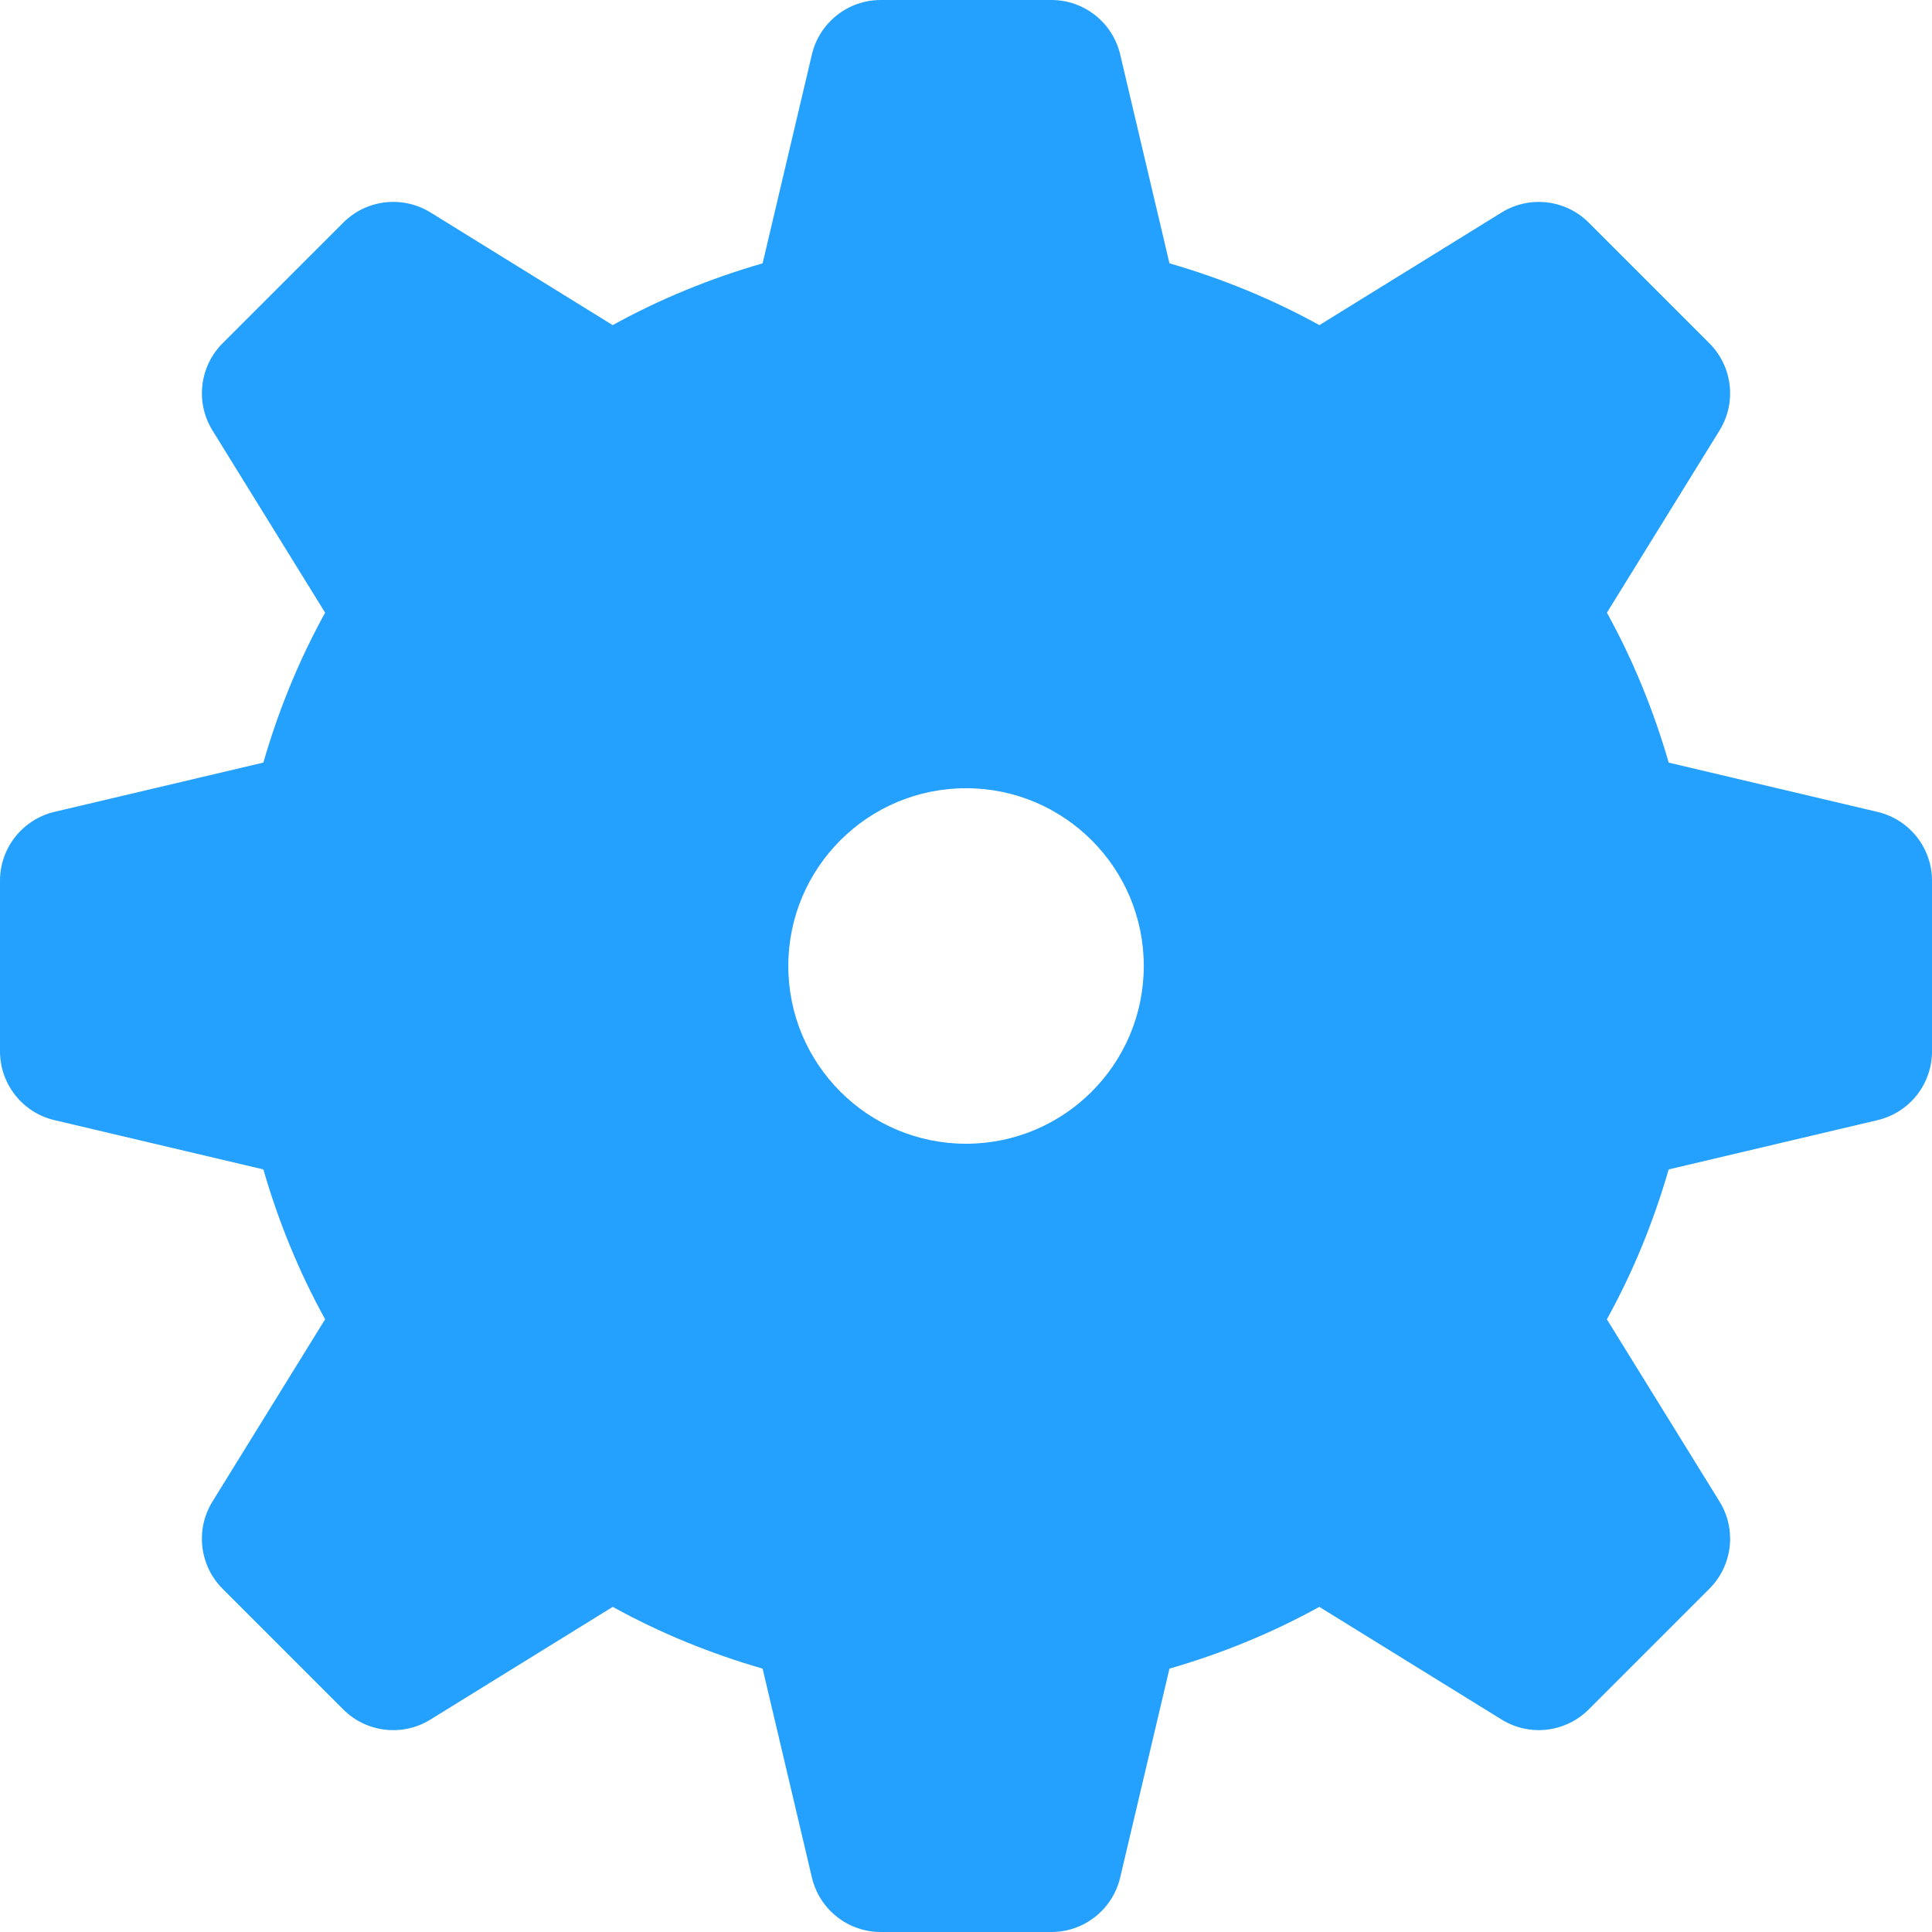
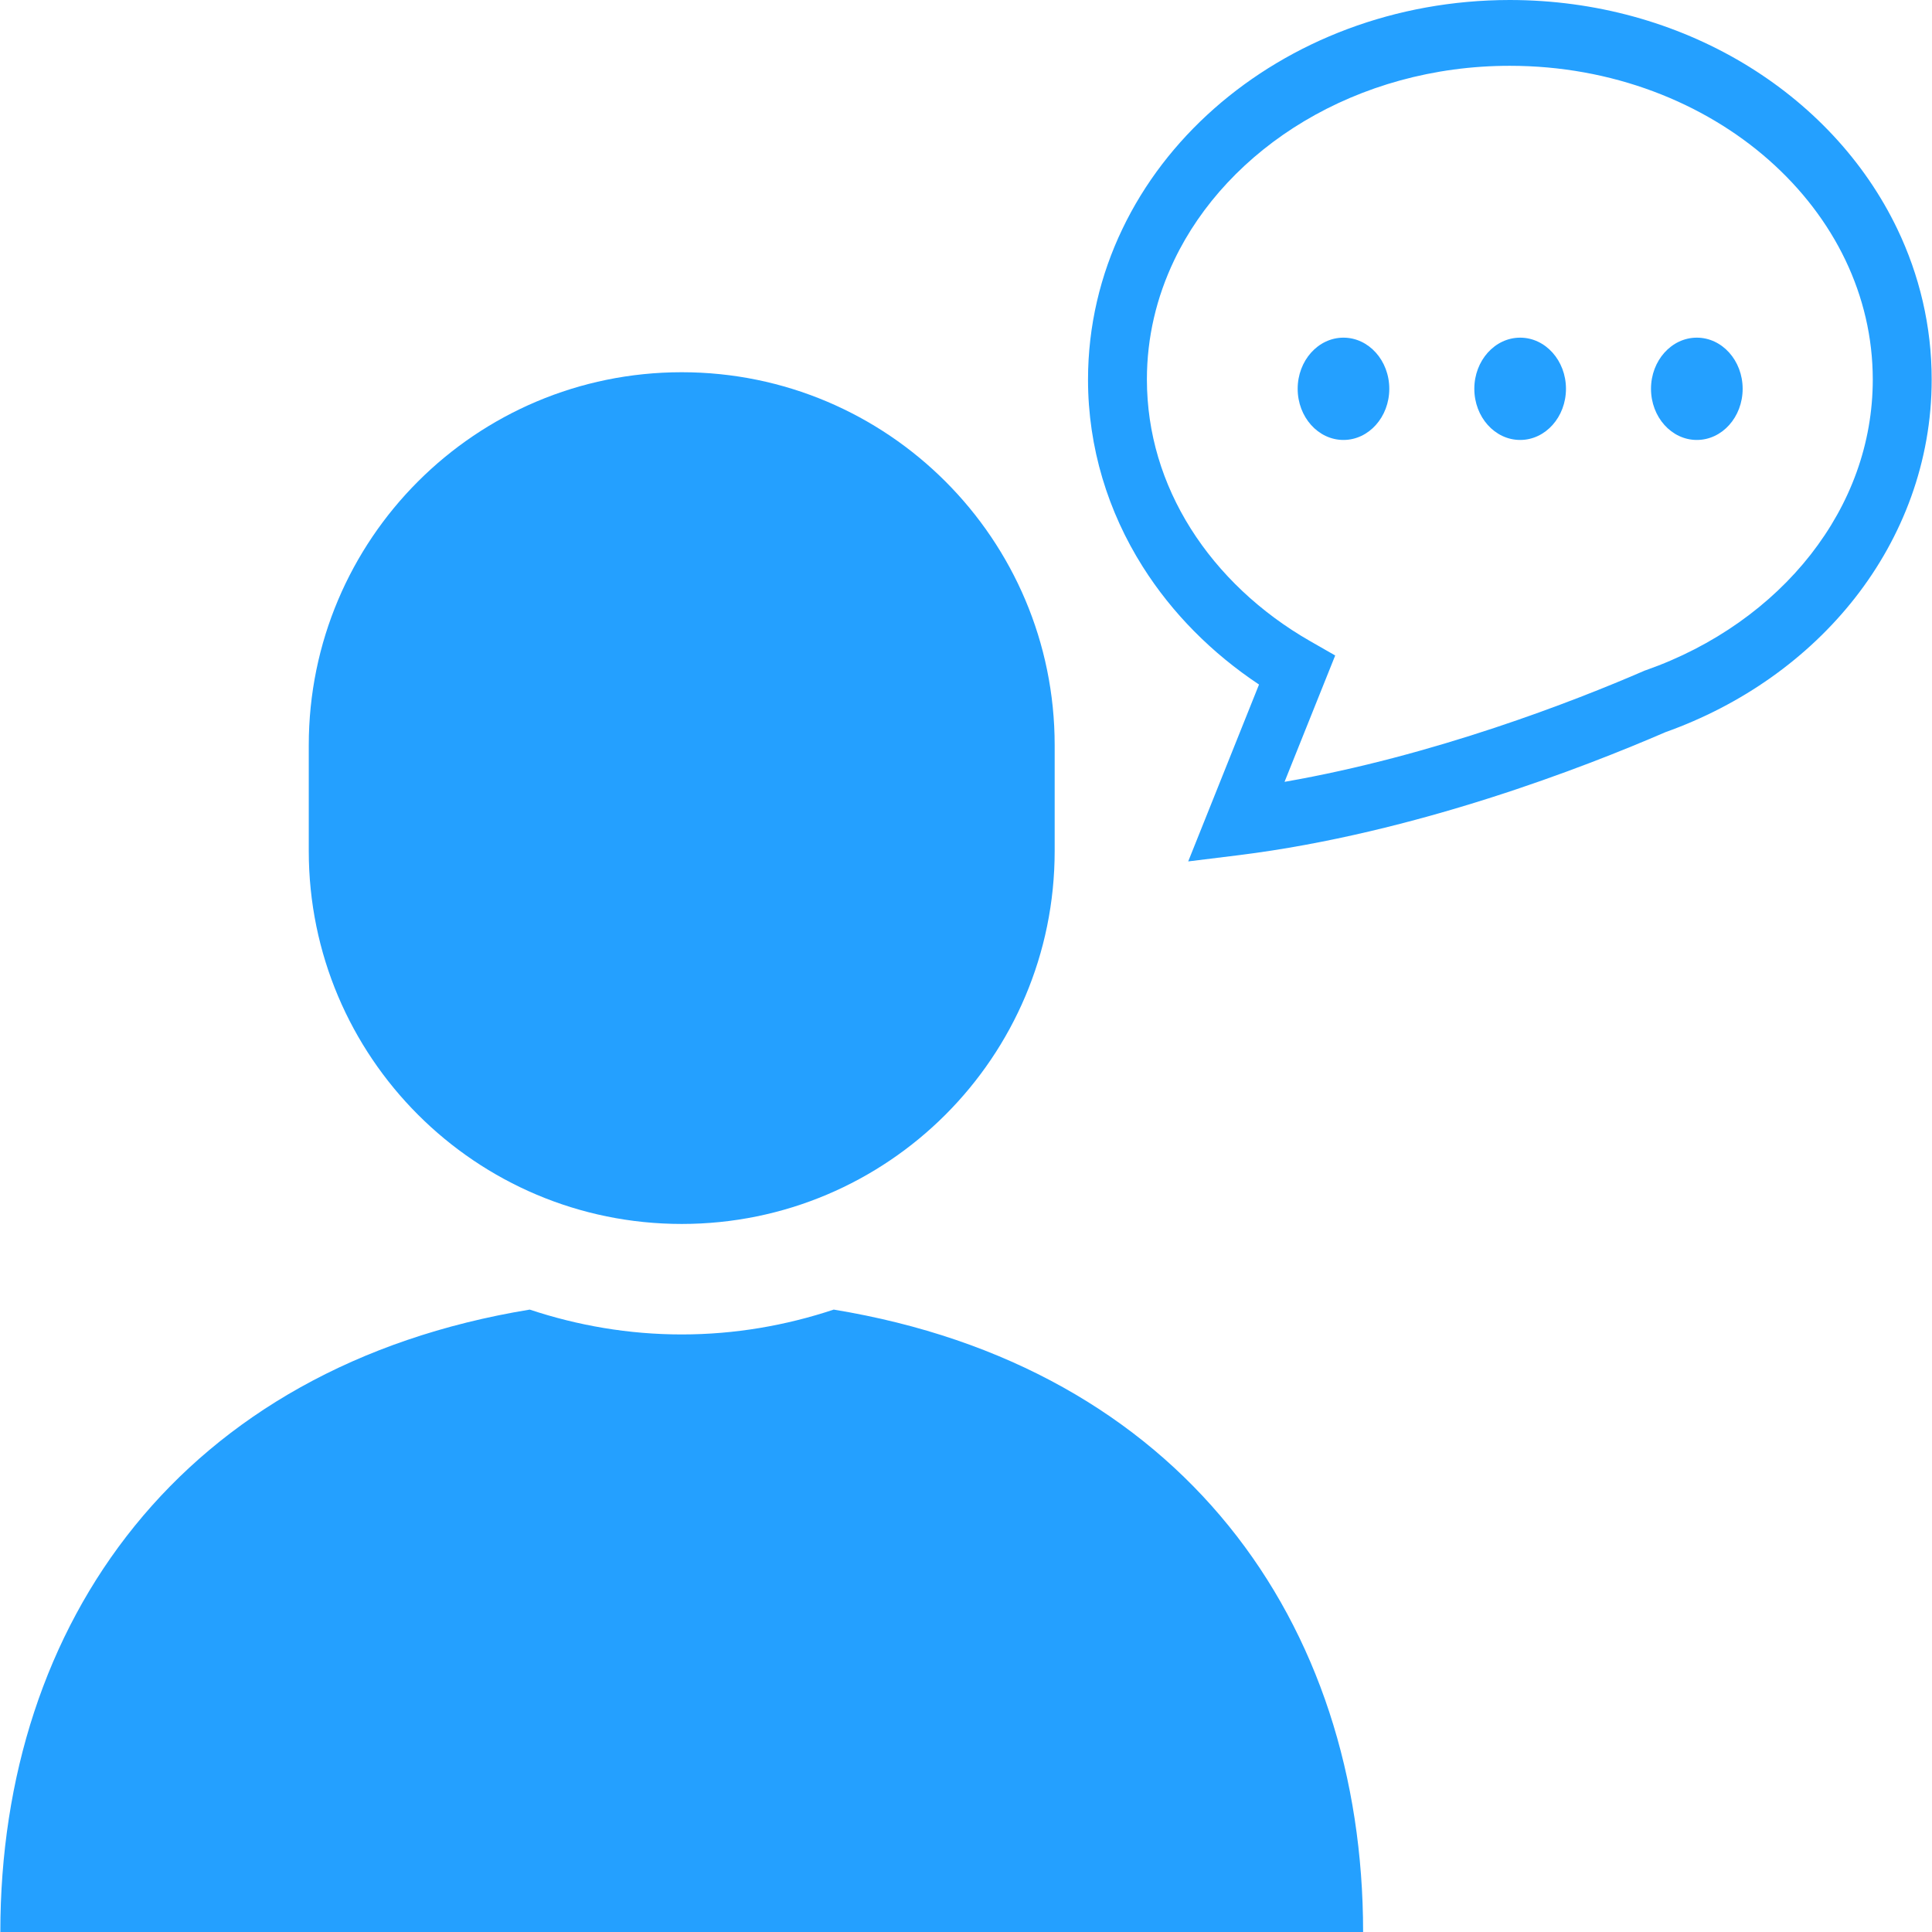
<svg xmlns="http://www.w3.org/2000/svg" version="1.1" id="_x32_" x="0px" y="0px" viewBox="0 0 512 512" style="width: 256px; height: 256px; opacity: 1;" xml:space="preserve">
  <style type="text/css">
	.st0{fill:#4B4B4B;}
</style>
  <g>
-     <path class="st0" d="M497.569,215.166l-55.345-13.064c-4.032-13.946-9.495-27.27-16.376-39.732l29.85-48.303   c4.57-7.397,3.452-16.946-2.688-23.086l-31.99-31.99c-6.129-6.129-15.678-7.248-23.076-2.678l-48.292,29.851   c-12.462-6.882-25.785-12.344-39.732-16.377l-13.064-55.368C294.856,5.978,287.306,0,278.63,0h-45.237   c-8.678,0-16.227,5.978-18.227,14.419l-13.064,55.368c-13.946,4.032-27.27,9.484-39.732,16.377l-48.303-29.872   c-7.387-4.549-16.946-3.441-23.086,2.699L58.99,90.97c-6.13,6.14-7.248,15.709-2.689,23.087l29.862,48.313   c-6.882,12.462-12.344,25.786-16.367,39.721l-55.378,13.065C5.978,217.165,0,224.704,0,233.392v45.226   c0,8.678,5.978,16.237,14.419,18.226l55.378,13.065c4.032,13.946,9.485,27.259,16.367,39.71l-29.872,48.324   c-4.549,7.398-3.441,16.957,2.699,23.098l31.979,31.979c6.14,6.14,15.709,7.257,23.087,2.688l48.323-29.872   c12.463,6.882,25.786,12.344,39.722,16.366l13.064,55.366c2,8.463,9.549,14.431,18.227,14.431h45.237   c8.677,0,16.226-5.968,18.226-14.431l13.064-55.366c13.937-4.021,27.259-9.484,39.712-16.366l48.312,29.861   c7.398,4.57,16.947,3.452,23.087-2.688l31.989-31.99c6.13-6.129,7.248-15.688,2.678-23.087l-29.861-48.302   c6.893-12.452,12.345-25.774,16.377-39.721l55.366-13.065c8.463-2.001,14.42-9.539,14.42-18.226v-45.238   C512,224.714,506.032,217.165,497.569,215.166z M256.006,303.103c-26.002,0-47.098-21.097-47.098-47.108   s21.097-47.108,47.098-47.108c26.011,0,47.108,21.097,47.108,47.108S282.017,303.103,256.006,303.103z" style="fill: rgb(36, 160, 255);" />
+     <path class="st0" d="M502.82,60.707c-8.747-18.246-23.112-33.379-40.878-43.99C444.158,6.116,422.918,0.018,400.114,0   c-30.364,0.018-58.026,10.846-78.361,28.784c-10.163,8.974-18.508,19.756-24.32,31.923c-5.825,12.148-9.096,25.69-9.096,39.875   c-0.009,18.074,5.333,35.08,14.478,49.563c7.811,12.384,18.377,22.977,30.838,31.263l-18.766,46.876l13.551-1.673   c46.817-5.854,91.631-23.376,112.916-32.575c20.222-7.218,37.676-19.558,50.241-35.586c12.647-16.138,20.332-36.194,20.318-57.867   C511.926,86.397,508.638,72.856,502.82,60.707z M479.844,146.969c-10.521,13.452-25.695,24.325-43.66,30.638l-0.245,0.072   l-0.244,0.109c-18.418,7.996-55.674,22.515-95.277,29.408l13.424-33.489l-6.59-3.772c-13.297-7.599-24.184-17.947-31.679-29.824   c-7.504-11.914-11.62-25.284-11.633-39.531c0-11.19,2.546-21.819,7.25-31.661c7.042-14.736,19.051-27.626,34.464-36.826   c15.419-9.199,34.19-14.663,54.458-14.654c27.065-0.009,51.394,9.715,68.703,25.012c8.648,7.644,15.541,16.645,20.236,26.468   c4.699,9.842,7.246,20.471,7.255,31.661C496.298,117.624,490.383,133.491,479.844,146.969z" style="fill: rgb(36, 160, 255);" />
+     <path class="st0" d="M356.032,89.483c-6.704,0-12.135,6.078-12.135,13.55c0,7.49,5.432,13.56,12.135,13.56   c6.703,0,12.144-6.07,12.144-13.56C368.176,95.561,362.735,89.483,356.032,89.483z" style="fill: rgb(36, 160, 255);" />
+     <path class="st0" d="M402.858,89.483c-6.707,0-12.148,6.078-12.148,13.55c0,7.49,5.441,13.56,12.148,13.56   c6.704,0,12.14-6.07,12.14-13.56C414.998,95.561,409.562,89.483,402.858,89.483z" style="fill: rgb(36, 160, 255);" />
+     <path class="st0" d="M449.672,89.483c-6.704,0-12.14,6.078-12.14,13.55c0,7.49,5.436,13.56,12.14,13.56   c6.712,0,12.149-6.07,12.149-13.56C461.82,95.561,456.384,89.483,449.672,89.483z" style="fill: rgb(36, 160, 255);" />
+     <path class="st0" d="M220.945,347.057c-12.682,4.216-26.202,6.585-40.282,6.585s-27.599-2.369-40.282-6.585   C48.284,362.172,0.088,429.854,0.088,512h180.575h180.575C361.238,429.854,313.046,362.172,220.945,347.057z" style="fill: rgb(36, 160, 255);" />
+     <path class="st0" d="M180.663,324.36c54.588,0,98.836-44.252,98.836-98.836v-28.043c0-54.582-44.248-98.836-98.836-98.836   s-98.836,44.253-98.836,98.836v28.043C81.827,280.108,126.076,324.36,180.663,324.36z" style="fill: rgb(36, 160, 255);" />
  </g>
</svg>
